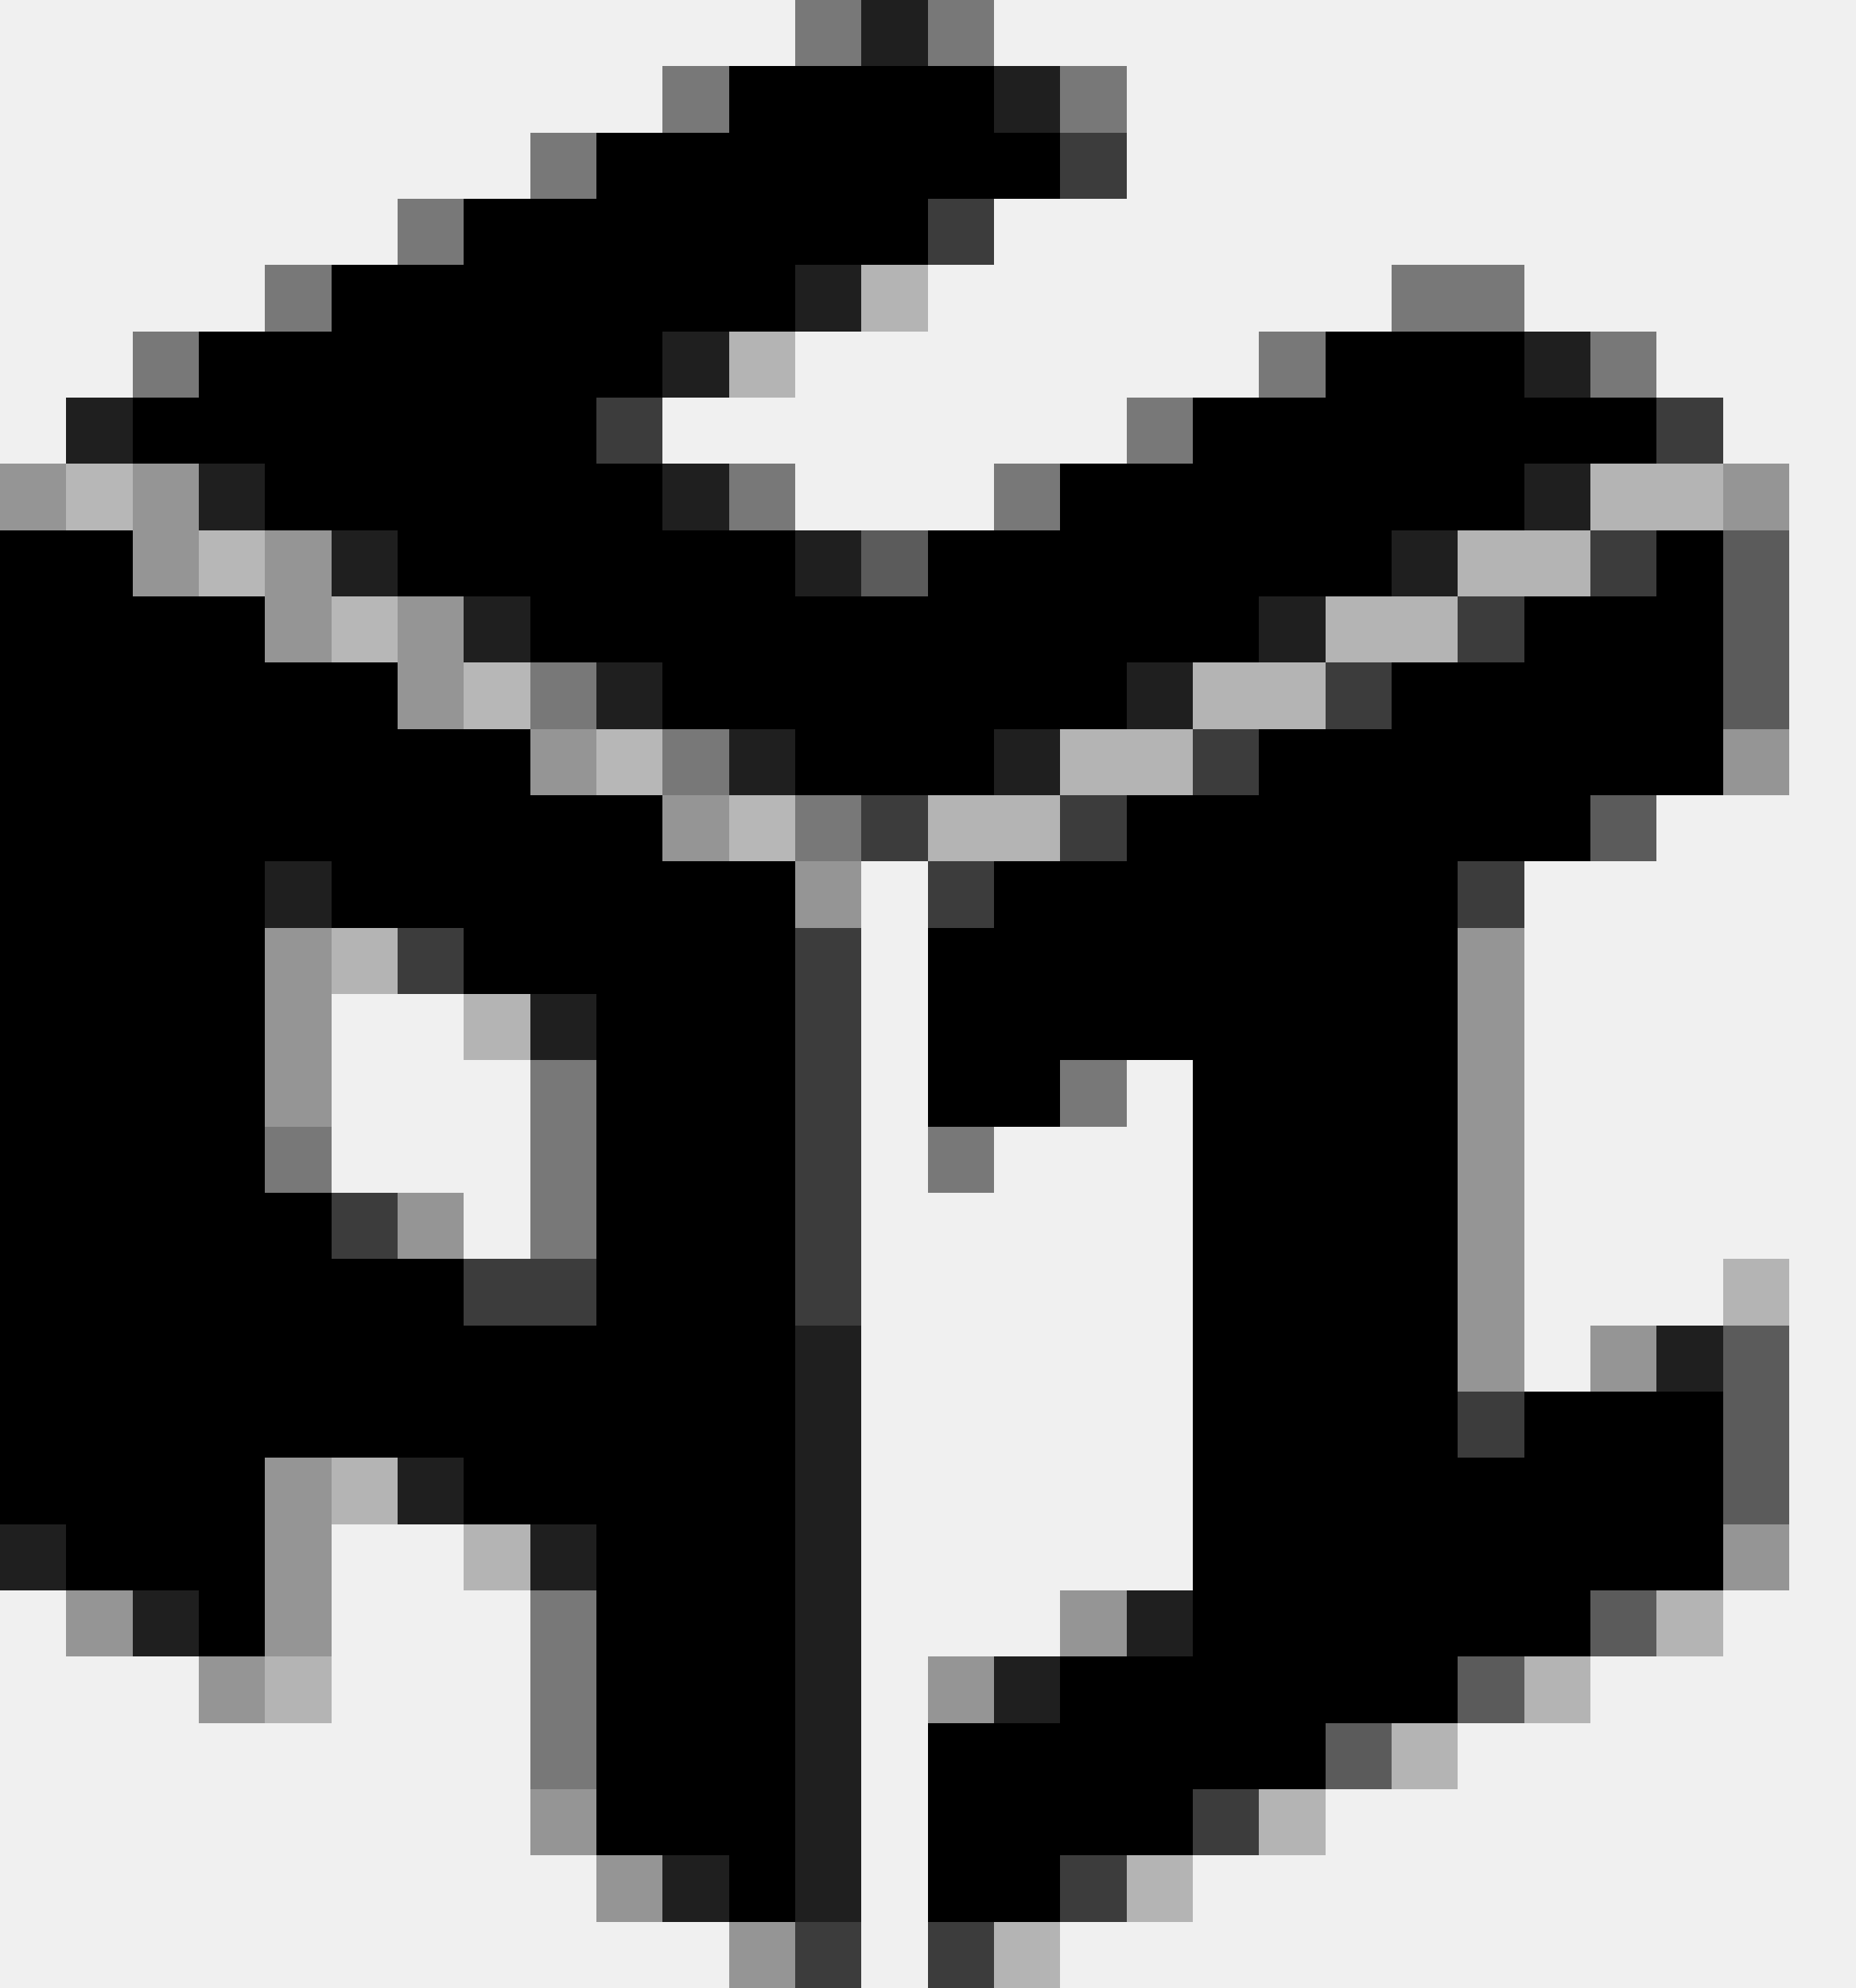
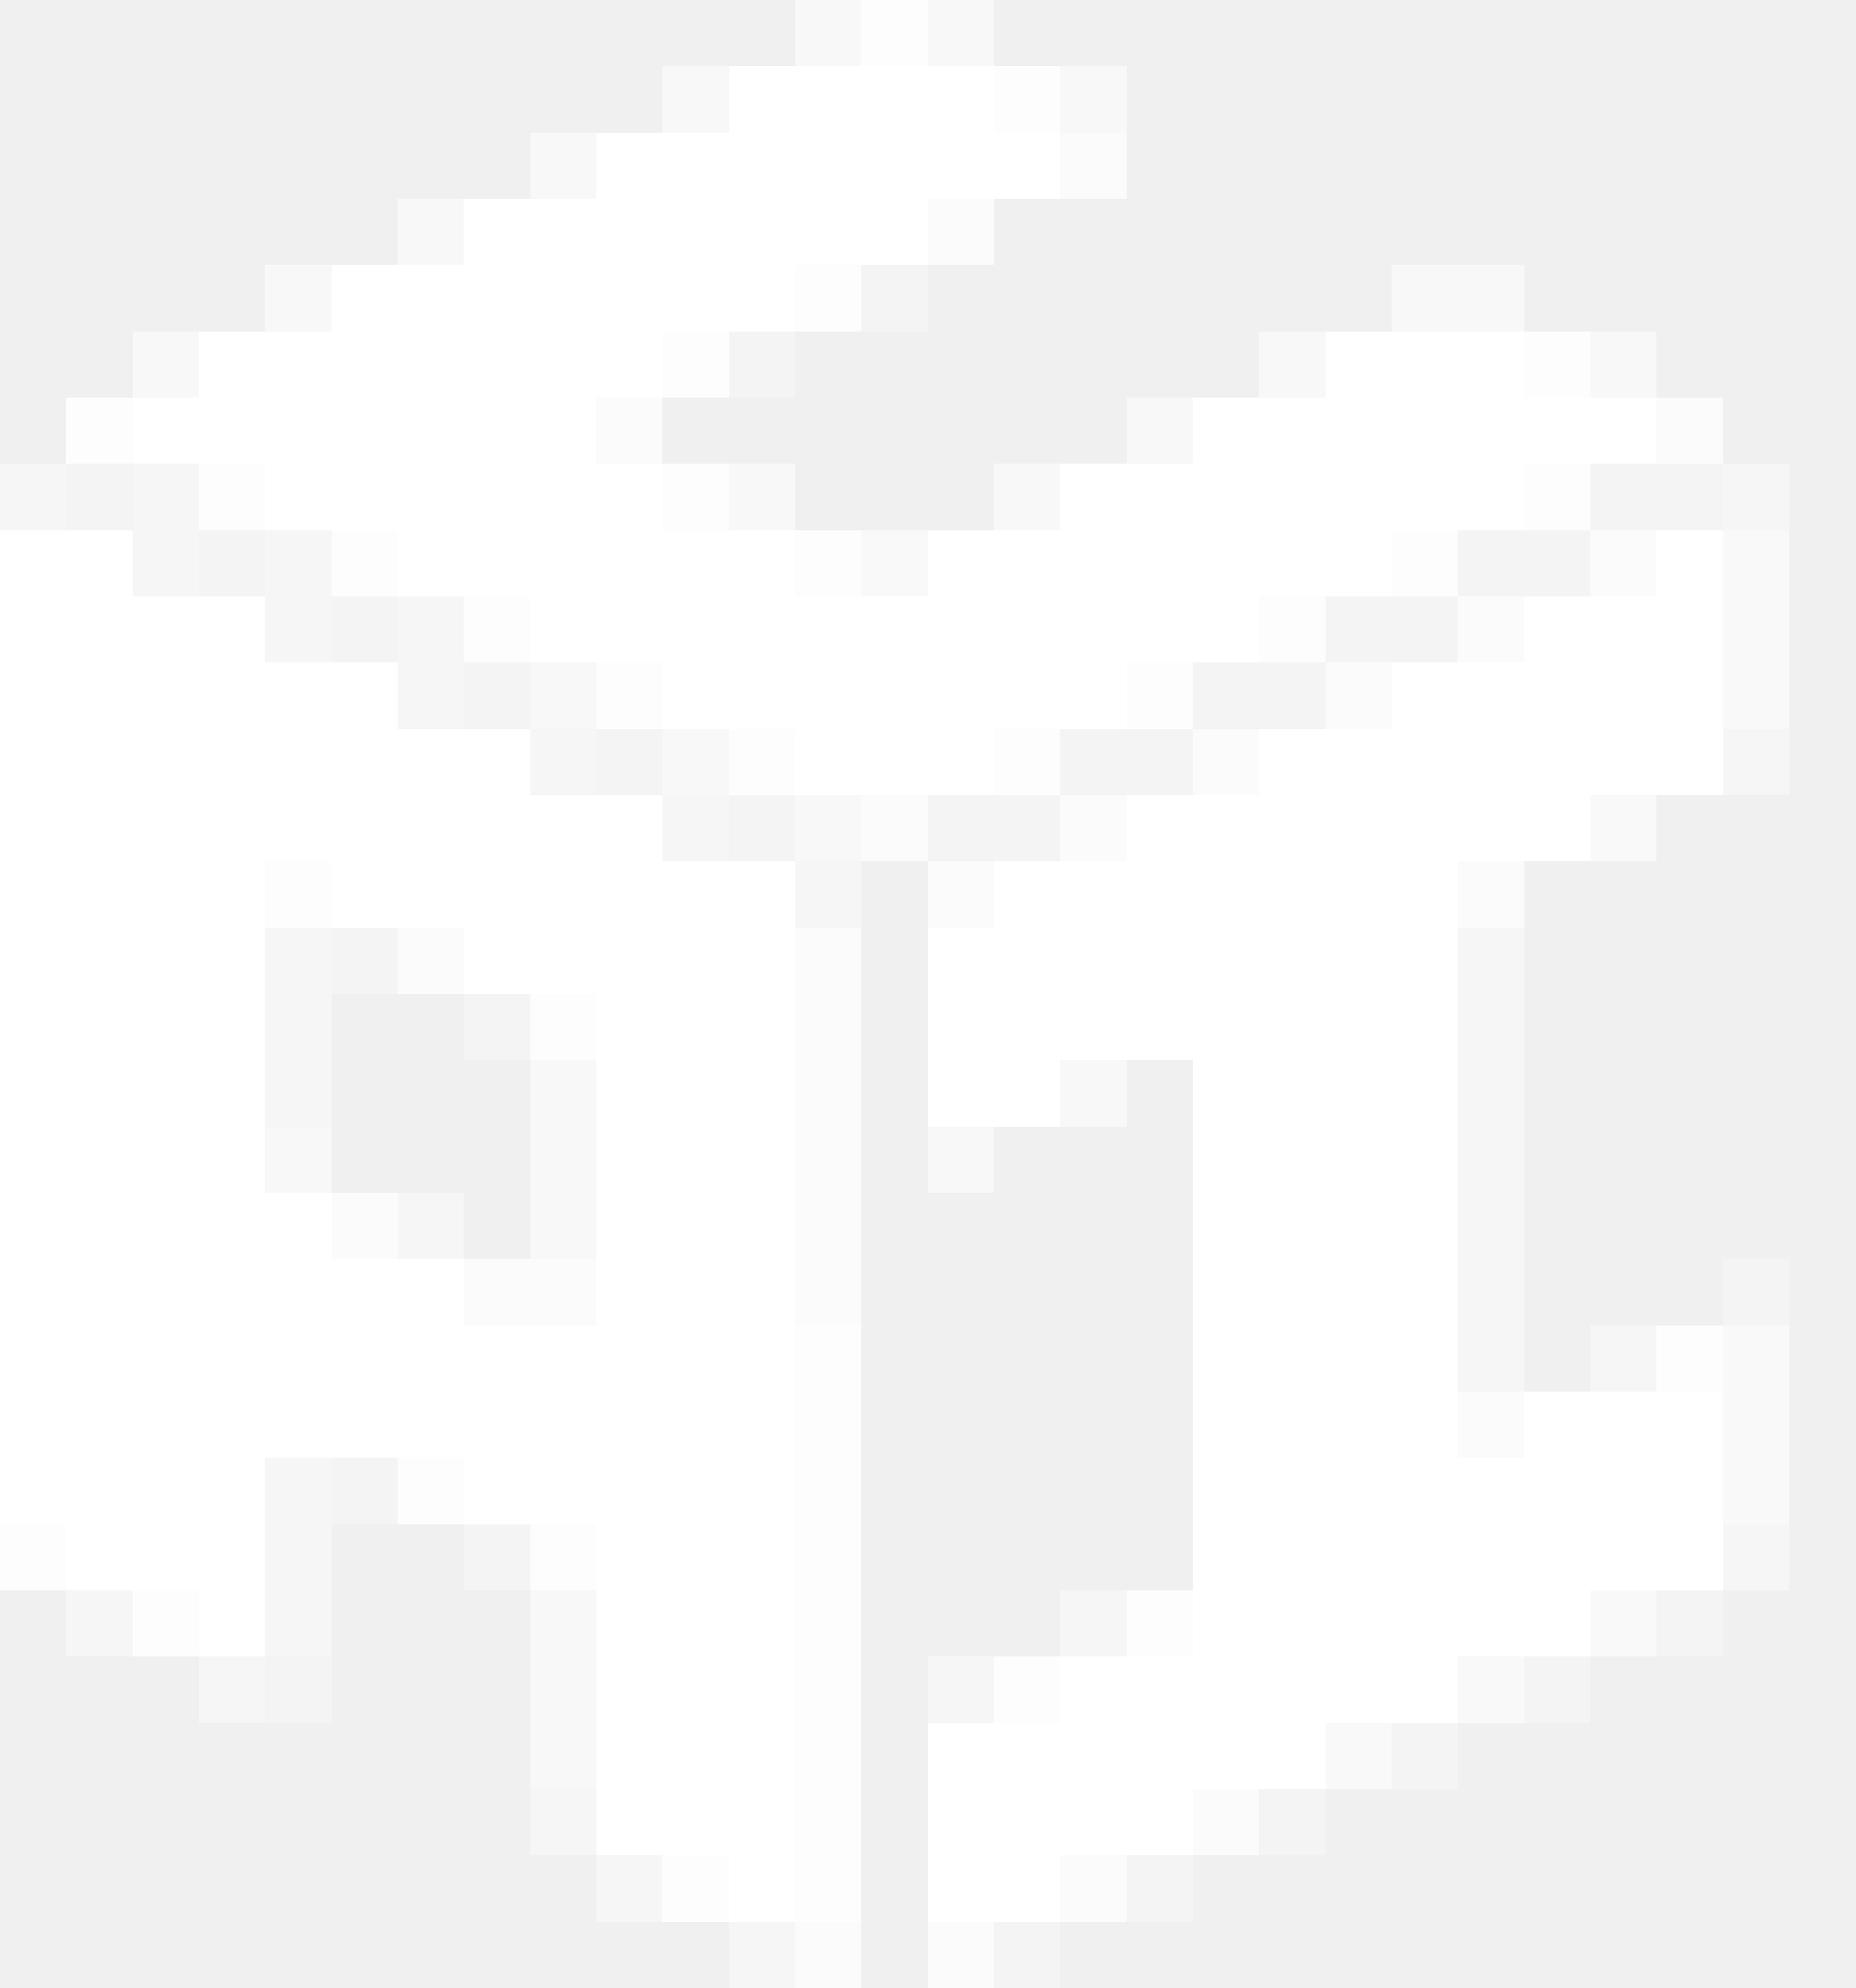
- <svg xmlns="http://www.w3.org/2000/svg" viewBox="0 0 28 30" fill="currentColor" shape-rendering="crispEdges">
+ <svg xmlns="http://www.w3.org/2000/svg" viewBox="0 0 28 30" fill="#FFFFFF" shape-rendering="crispEdges">
  <rect x="12" y="0" width="1" height="1" opacity="0.50" />
  <rect x="13" y="0" width="1" height="1" opacity="0.87" />
  <rect x="14" y="0" width="1" height="1" opacity="0.50" />
  <rect x="10" y="1" width="1" height="1" opacity="0.50" />
  <rect x="11" y="1" width="1" height="1" />
  <rect x="12" y="1" width="1" height="1" />
  <rect x="13" y="1" width="1" height="1" />
  <rect x="14" y="1" width="1" height="1" />
  <rect x="15" y="1" width="1" height="1" opacity="0.87" />
  <rect x="16" y="1" width="1" height="1" opacity="0.50" />
  <rect x="8" y="2" width="1" height="1" opacity="0.50" />
  <rect x="9" y="2" width="1" height="1" />
  <rect x="10" y="2" width="1" height="1" />
  <rect x="11" y="2" width="1" height="1" />
  <rect x="12" y="2" width="1" height="1" />
  <rect x="13" y="2" width="1" height="1" />
  <rect x="14" y="2" width="1" height="1" />
  <rect x="15" y="2" width="1" height="1" />
  <rect x="16" y="2" width="1" height="1" opacity="0.75" />
  <rect x="6" y="3" width="1" height="1" opacity="0.50" />
  <rect x="7" y="3" width="1" height="1" />
  <rect x="8" y="3" width="1" height="1" />
  <rect x="9" y="3" width="1" height="1" />
  <rect x="10" y="3" width="1" height="1" />
  <rect x="11" y="3" width="1" height="1" />
  <rect x="12" y="3" width="1" height="1" />
  <rect x="13" y="3" width="1" height="1" />
  <rect x="14" y="3" width="1" height="1" opacity="0.75" />
  <rect x="4" y="4" width="1" height="1" opacity="0.50" />
  <rect x="5" y="4" width="1" height="1" />
  <rect x="6" y="4" width="1" height="1" />
  <rect x="7" y="4" width="1" height="1" />
  <rect x="8" y="4" width="1" height="1" />
  <rect x="9" y="4" width="1" height="1" />
  <rect x="10" y="4" width="1" height="1" />
  <rect x="11" y="4" width="1" height="1" />
  <rect x="12" y="4" width="1" height="1" opacity="0.87" />
  <rect x="13" y="4" width="1" height="1" opacity="0.25" />
  <rect x="21" y="4" width="1" height="1" opacity="0.50" />
  <rect x="22" y="4" width="1" height="1" opacity="0.50" />
  <rect x="2" y="5" width="1" height="1" opacity="0.50" />
  <rect x="3" y="5" width="1" height="1" />
  <rect x="4" y="5" width="1" height="1" />
  <rect x="5" y="5" width="1" height="1" />
  <rect x="6" y="5" width="1" height="1" />
  <rect x="7" y="5" width="1" height="1" />
  <rect x="8" y="5" width="1" height="1" />
  <rect x="9" y="5" width="1" height="1" />
  <rect x="10" y="5" width="1" height="1" opacity="0.87" />
  <rect x="11" y="5" width="1" height="1" opacity="0.25" />
  <rect x="19" y="5" width="1" height="1" opacity="0.50" />
  <rect x="20" y="5" width="1" height="1" />
  <rect x="21" y="5" width="1" height="1" />
  <rect x="22" y="5" width="1" height="1" />
  <rect x="23" y="5" width="1" height="1" opacity="0.87" />
  <rect x="24" y="5" width="1" height="1" opacity="0.50" />
  <rect x="1" y="6" width="1" height="1" opacity="0.87" />
  <rect x="2" y="6" width="1" height="1" />
  <rect x="3" y="6" width="1" height="1" />
  <rect x="4" y="6" width="1" height="1" />
  <rect x="5" y="6" width="1" height="1" />
  <rect x="6" y="6" width="1" height="1" />
  <rect x="7" y="6" width="1" height="1" />
  <rect x="8" y="6" width="1" height="1" />
  <rect x="9" y="6" width="1" height="1" opacity="0.75" />
  <rect x="17" y="6" width="1" height="1" opacity="0.50" />
  <rect x="18" y="6" width="1" height="1" />
  <rect x="19" y="6" width="1" height="1" />
  <rect x="20" y="6" width="1" height="1" />
  <rect x="21" y="6" width="1" height="1" />
  <rect x="22" y="6" width="1" height="1" />
  <rect x="23" y="6" width="1" height="1" />
  <rect x="24" y="6" width="1" height="1" />
  <rect x="25" y="6" width="1" height="1" opacity="0.75" />
  <rect x="0" y="7" width="1" height="1" opacity="0.38" />
  <rect x="1" y="7" width="1" height="1" opacity="0.24" />
  <rect x="2" y="7" width="1" height="1" opacity="0.38" />
  <rect x="3" y="7" width="1" height="1" opacity="0.87" />
  <rect x="4" y="7" width="1" height="1" />
  <rect x="5" y="7" width="1" height="1" />
  <rect x="6" y="7" width="1" height="1" />
  <rect x="7" y="7" width="1" height="1" />
  <rect x="8" y="7" width="1" height="1" />
  <rect x="9" y="7" width="1" height="1" />
  <rect x="10" y="7" width="1" height="1" opacity="0.87" />
  <rect x="11" y="7" width="1" height="1" opacity="0.50" />
  <rect x="15" y="7" width="1" height="1" opacity="0.50" />
  <rect x="16" y="7" width="1" height="1" />
  <rect x="17" y="7" width="1" height="1" />
  <rect x="18" y="7" width="1" height="1" />
  <rect x="19" y="7" width="1" height="1" />
  <rect x="20" y="7" width="1" height="1" />
  <rect x="21" y="7" width="1" height="1" />
  <rect x="22" y="7" width="1" height="1" />
  <rect x="23" y="7" width="1" height="1" opacity="0.87" />
  <rect x="24" y="7" width="1" height="1" opacity="0.25" />
  <rect x="25" y="7" width="1" height="1" opacity="0.25" />
  <rect x="26" y="7" width="1" height="1" opacity="0.38" />
  <rect x="0" y="8" width="1" height="1" />
  <rect x="1" y="8" width="1" height="1" />
  <rect x="2" y="8" width="1" height="1" opacity="0.38" />
  <rect x="3" y="8" width="1" height="1" opacity="0.24" />
  <rect x="4" y="8" width="1" height="1" opacity="0.38" />
  <rect x="5" y="8" width="1" height="1" opacity="0.87" />
  <rect x="6" y="8" width="1" height="1" />
  <rect x="7" y="8" width="1" height="1" />
  <rect x="8" y="8" width="1" height="1" />
  <rect x="9" y="8" width="1" height="1" />
  <rect x="10" y="8" width="1" height="1" />
  <rect x="11" y="8" width="1" height="1" />
  <rect x="12" y="8" width="1" height="1" opacity="0.87" />
  <rect x="13" y="8" width="1" height="1" opacity="0.62" />
  <rect x="14" y="8" width="1" height="1" />
  <rect x="15" y="8" width="1" height="1" />
  <rect x="16" y="8" width="1" height="1" />
  <rect x="17" y="8" width="1" height="1" />
  <rect x="18" y="8" width="1" height="1" />
  <rect x="19" y="8" width="1" height="1" />
  <rect x="20" y="8" width="1" height="1" />
  <rect x="21" y="8" width="1" height="1" opacity="0.87" />
  <rect x="22" y="8" width="1" height="1" opacity="0.25" />
  <rect x="23" y="8" width="1" height="1" opacity="0.25" />
  <rect x="24" y="8" width="1" height="1" opacity="0.75" />
  <rect x="25" y="8" width="1" height="1" />
  <rect x="26" y="8" width="1" height="1" opacity="0.62" />
  <rect x="0" y="9" width="1" height="1" />
  <rect x="1" y="9" width="1" height="1" />
  <rect x="2" y="9" width="1" height="1" />
  <rect x="3" y="9" width="1" height="1" />
  <rect x="4" y="9" width="1" height="1" opacity="0.38" />
  <rect x="5" y="9" width="1" height="1" opacity="0.24" />
  <rect x="6" y="9" width="1" height="1" opacity="0.38" />
  <rect x="7" y="9" width="1" height="1" opacity="0.87" />
  <rect x="8" y="9" width="1" height="1" />
  <rect x="9" y="9" width="1" height="1" />
  <rect x="10" y="9" width="1" height="1" />
  <rect x="11" y="9" width="1" height="1" />
  <rect x="12" y="9" width="1" height="1" />
  <rect x="13" y="9" width="1" height="1" />
  <rect x="14" y="9" width="1" height="1" />
  <rect x="15" y="9" width="1" height="1" />
  <rect x="16" y="9" width="1" height="1" />
  <rect x="17" y="9" width="1" height="1" />
  <rect x="18" y="9" width="1" height="1" />
  <rect x="19" y="9" width="1" height="1" opacity="0.87" />
  <rect x="20" y="9" width="1" height="1" opacity="0.25" />
  <rect x="21" y="9" width="1" height="1" opacity="0.25" />
  <rect x="22" y="9" width="1" height="1" opacity="0.75" />
  <rect x="23" y="9" width="1" height="1" />
  <rect x="24" y="9" width="1" height="1" />
  <rect x="25" y="9" width="1" height="1" />
  <rect x="26" y="9" width="1" height="1" opacity="0.62" />
  <rect x="0" y="10" width="1" height="1" />
  <rect x="1" y="10" width="1" height="1" />
  <rect x="2" y="10" width="1" height="1" />
  <rect x="3" y="10" width="1" height="1" />
  <rect x="4" y="10" width="1" height="1" />
  <rect x="5" y="10" width="1" height="1" />
  <rect x="6" y="10" width="1" height="1" opacity="0.38" />
  <rect x="7" y="10" width="1" height="1" opacity="0.24" />
  <rect x="8" y="10" width="1" height="1" opacity="0.50" />
  <rect x="9" y="10" width="1" height="1" opacity="0.87" />
  <rect x="10" y="10" width="1" height="1" />
  <rect x="11" y="10" width="1" height="1" />
  <rect x="12" y="10" width="1" height="1" />
  <rect x="13" y="10" width="1" height="1" />
  <rect x="14" y="10" width="1" height="1" />
  <rect x="15" y="10" width="1" height="1" />
  <rect x="16" y="10" width="1" height="1" />
  <rect x="17" y="10" width="1" height="1" opacity="0.87" />
  <rect x="18" y="10" width="1" height="1" opacity="0.25" />
  <rect x="19" y="10" width="1" height="1" opacity="0.25" />
  <rect x="20" y="10" width="1" height="1" opacity="0.75" />
  <rect x="21" y="10" width="1" height="1" />
  <rect x="22" y="10" width="1" height="1" />
  <rect x="23" y="10" width="1" height="1" />
  <rect x="24" y="10" width="1" height="1" />
  <rect x="25" y="10" width="1" height="1" />
  <rect x="26" y="10" width="1" height="1" opacity="0.62" />
  <rect x="0" y="11" width="1" height="1" />
  <rect x="1" y="11" width="1" height="1" />
  <rect x="2" y="11" width="1" height="1" />
  <rect x="3" y="11" width="1" height="1" />
  <rect x="4" y="11" width="1" height="1" />
  <rect x="5" y="11" width="1" height="1" />
  <rect x="6" y="11" width="1" height="1" />
  <rect x="7" y="11" width="1" height="1" />
  <rect x="8" y="11" width="1" height="1" opacity="0.38" />
  <rect x="9" y="11" width="1" height="1" opacity="0.24" />
  <rect x="10" y="11" width="1" height="1" opacity="0.50" />
  <rect x="11" y="11" width="1" height="1" opacity="0.87" />
  <rect x="12" y="11" width="1" height="1" />
  <rect x="13" y="11" width="1" height="1" />
  <rect x="14" y="11" width="1" height="1" />
  <rect x="15" y="11" width="1" height="1" opacity="0.87" />
  <rect x="16" y="11" width="1" height="1" opacity="0.25" />
  <rect x="17" y="11" width="1" height="1" opacity="0.25" />
  <rect x="18" y="11" width="1" height="1" opacity="0.75" />
  <rect x="19" y="11" width="1" height="1" />
  <rect x="20" y="11" width="1" height="1" />
  <rect x="21" y="11" width="1" height="1" />
  <rect x="22" y="11" width="1" height="1" />
  <rect x="23" y="11" width="1" height="1" />
  <rect x="24" y="11" width="1" height="1" />
  <rect x="25" y="11" width="1" height="1" />
  <rect x="26" y="11" width="1" height="1" opacity="0.38" />
  <rect x="0" y="12" width="1" height="1" />
  <rect x="1" y="12" width="1" height="1" />
  <rect x="2" y="12" width="1" height="1" />
  <rect x="3" y="12" width="1" height="1" />
  <rect x="4" y="12" width="1" height="1" />
  <rect x="5" y="12" width="1" height="1" />
  <rect x="6" y="12" width="1" height="1" />
  <rect x="7" y="12" width="1" height="1" />
  <rect x="8" y="12" width="1" height="1" />
  <rect x="9" y="12" width="1" height="1" />
  <rect x="10" y="12" width="1" height="1" opacity="0.38" />
  <rect x="11" y="12" width="1" height="1" opacity="0.24" />
  <rect x="12" y="12" width="1" height="1" opacity="0.50" />
  <rect x="13" y="12" width="1" height="1" opacity="0.75" />
  <rect x="14" y="12" width="1" height="1" opacity="0.25" />
  <rect x="15" y="12" width="1" height="1" opacity="0.25" />
  <rect x="16" y="12" width="1" height="1" opacity="0.75" />
  <rect x="17" y="12" width="1" height="1" />
  <rect x="18" y="12" width="1" height="1" />
  <rect x="19" y="12" width="1" height="1" />
  <rect x="20" y="12" width="1" height="1" />
  <rect x="21" y="12" width="1" height="1" />
  <rect x="22" y="12" width="1" height="1" />
  <rect x="23" y="12" width="1" height="1" />
  <rect x="24" y="12" width="1" height="1" opacity="0.62" />
  <rect x="0" y="13" width="1" height="1" />
  <rect x="1" y="13" width="1" height="1" />
  <rect x="2" y="13" width="1" height="1" />
  <rect x="3" y="13" width="1" height="1" />
  <rect x="4" y="13" width="1" height="1" opacity="0.87" />
  <rect x="5" y="13" width="1" height="1" />
  <rect x="6" y="13" width="1" height="1" />
  <rect x="7" y="13" width="1" height="1" />
  <rect x="8" y="13" width="1" height="1" />
  <rect x="9" y="13" width="1" height="1" />
  <rect x="10" y="13" width="1" height="1" />
  <rect x="11" y="13" width="1" height="1" />
  <rect x="12" y="13" width="1" height="1" opacity="0.38" />
  <rect x="14" y="13" width="1" height="1" opacity="0.75" />
  <rect x="15" y="13" width="1" height="1" />
  <rect x="16" y="13" width="1" height="1" />
  <rect x="17" y="13" width="1" height="1" />
  <rect x="18" y="13" width="1" height="1" />
  <rect x="19" y="13" width="1" height="1" />
  <rect x="20" y="13" width="1" height="1" />
  <rect x="21" y="13" width="1" height="1" />
  <rect x="22" y="13" width="1" height="1" opacity="0.75" />
  <rect x="0" y="14" width="1" height="1" />
  <rect x="1" y="14" width="1" height="1" />
  <rect x="2" y="14" width="1" height="1" />
  <rect x="3" y="14" width="1" height="1" />
  <rect x="4" y="14" width="1" height="1" opacity="0.38" />
  <rect x="5" y="14" width="1" height="1" opacity="0.25" />
  <rect x="6" y="14" width="1" height="1" opacity="0.75" />
  <rect x="7" y="14" width="1" height="1" />
  <rect x="8" y="14" width="1" height="1" />
  <rect x="9" y="14" width="1" height="1" />
  <rect x="10" y="14" width="1" height="1" />
  <rect x="11" y="14" width="1" height="1" />
  <rect x="12" y="14" width="1" height="1" opacity="0.75" />
  <rect x="14" y="14" width="1" height="1" />
  <rect x="15" y="14" width="1" height="1" />
  <rect x="16" y="14" width="1" height="1" />
  <rect x="17" y="14" width="1" height="1" />
  <rect x="18" y="14" width="1" height="1" />
  <rect x="19" y="14" width="1" height="1" />
  <rect x="20" y="14" width="1" height="1" />
  <rect x="21" y="14" width="1" height="1" />
  <rect x="22" y="14" width="1" height="1" opacity="0.38" />
  <rect x="0" y="15" width="1" height="1" />
  <rect x="1" y="15" width="1" height="1" />
  <rect x="2" y="15" width="1" height="1" />
  <rect x="3" y="15" width="1" height="1" />
  <rect x="4" y="15" width="1" height="1" opacity="0.38" />
  <rect x="7" y="15" width="1" height="1" opacity="0.25" />
  <rect x="8" y="15" width="1" height="1" opacity="0.87" />
  <rect x="9" y="15" width="1" height="1" />
  <rect x="10" y="15" width="1" height="1" />
  <rect x="11" y="15" width="1" height="1" />
  <rect x="12" y="15" width="1" height="1" opacity="0.75" />
  <rect x="14" y="15" width="1" height="1" />
  <rect x="15" y="15" width="1" height="1" />
  <rect x="16" y="15" width="1" height="1" />
  <rect x="17" y="15" width="1" height="1" />
  <rect x="18" y="15" width="1" height="1" />
  <rect x="19" y="15" width="1" height="1" />
  <rect x="20" y="15" width="1" height="1" />
  <rect x="21" y="15" width="1" height="1" />
  <rect x="22" y="15" width="1" height="1" opacity="0.38" />
  <rect x="0" y="16" width="1" height="1" />
  <rect x="1" y="16" width="1" height="1" />
  <rect x="2" y="16" width="1" height="1" />
  <rect x="3" y="16" width="1" height="1" />
  <rect x="4" y="16" width="1" height="1" opacity="0.38" />
  <rect x="8" y="16" width="1" height="1" opacity="0.50" />
  <rect x="9" y="16" width="1" height="1" />
  <rect x="10" y="16" width="1" height="1" />
  <rect x="11" y="16" width="1" height="1" />
  <rect x="12" y="16" width="1" height="1" opacity="0.75" />
  <rect x="14" y="16" width="1" height="1" />
  <rect x="15" y="16" width="1" height="1" />
  <rect x="16" y="16" width="1" height="1" opacity="0.50" />
  <rect x="18" y="16" width="1" height="1" />
  <rect x="19" y="16" width="1" height="1" />
  <rect x="20" y="16" width="1" height="1" />
  <rect x="21" y="16" width="1" height="1" />
  <rect x="22" y="16" width="1" height="1" opacity="0.38" />
  <rect x="0" y="17" width="1" height="1" />
  <rect x="1" y="17" width="1" height="1" />
  <rect x="2" y="17" width="1" height="1" />
  <rect x="3" y="17" width="1" height="1" />
  <rect x="4" y="17" width="1" height="1" opacity="0.50" />
  <rect x="8" y="17" width="1" height="1" opacity="0.50" />
  <rect x="9" y="17" width="1" height="1" />
  <rect x="10" y="17" width="1" height="1" />
  <rect x="11" y="17" width="1" height="1" />
  <rect x="12" y="17" width="1" height="1" opacity="0.75" />
  <rect x="14" y="17" width="1" height="1" opacity="0.50" />
  <rect x="18" y="17" width="1" height="1" />
  <rect x="19" y="17" width="1" height="1" />
  <rect x="20" y="17" width="1" height="1" />
  <rect x="21" y="17" width="1" height="1" />
  <rect x="22" y="17" width="1" height="1" opacity="0.38" />
  <rect x="0" y="18" width="1" height="1" />
  <rect x="1" y="18" width="1" height="1" />
  <rect x="2" y="18" width="1" height="1" />
  <rect x="3" y="18" width="1" height="1" />
  <rect x="4" y="18" width="1" height="1" />
  <rect x="5" y="18" width="1" height="1" opacity="0.75" />
  <rect x="6" y="18" width="1" height="1" opacity="0.38" />
  <rect x="8" y="18" width="1" height="1" opacity="0.50" />
  <rect x="9" y="18" width="1" height="1" />
  <rect x="10" y="18" width="1" height="1" />
  <rect x="11" y="18" width="1" height="1" />
  <rect x="12" y="18" width="1" height="1" opacity="0.75" />
  <rect x="18" y="18" width="1" height="1" />
  <rect x="19" y="18" width="1" height="1" />
  <rect x="20" y="18" width="1" height="1" />
  <rect x="21" y="18" width="1" height="1" />
  <rect x="22" y="18" width="1" height="1" opacity="0.38" />
  <rect x="0" y="19" width="1" height="1" />
  <rect x="1" y="19" width="1" height="1" />
  <rect x="2" y="19" width="1" height="1" />
  <rect x="3" y="19" width="1" height="1" />
  <rect x="4" y="19" width="1" height="1" />
  <rect x="5" y="19" width="1" height="1" />
  <rect x="6" y="19" width="1" height="1" />
  <rect x="7" y="19" width="1" height="1" opacity="0.75" />
  <rect x="8" y="19" width="1" height="1" opacity="0.75" />
  <rect x="9" y="19" width="1" height="1" />
  <rect x="10" y="19" width="1" height="1" />
  <rect x="11" y="19" width="1" height="1" />
  <rect x="12" y="19" width="1" height="1" opacity="0.75" />
  <rect x="18" y="19" width="1" height="1" />
  <rect x="19" y="19" width="1" height="1" />
  <rect x="20" y="19" width="1" height="1" />
  <rect x="21" y="19" width="1" height="1" />
  <rect x="22" y="19" width="1" height="1" opacity="0.38" />
  <rect x="26" y="19" width="1" height="1" opacity="0.25" />
  <rect x="0" y="20" width="1" height="1" />
  <rect x="1" y="20" width="1" height="1" />
  <rect x="2" y="20" width="1" height="1" />
  <rect x="3" y="20" width="1" height="1" />
  <rect x="4" y="20" width="1" height="1" />
  <rect x="5" y="20" width="1" height="1" />
  <rect x="6" y="20" width="1" height="1" />
  <rect x="7" y="20" width="1" height="1" />
  <rect x="8" y="20" width="1" height="1" />
  <rect x="9" y="20" width="1" height="1" />
  <rect x="10" y="20" width="1" height="1" />
  <rect x="11" y="20" width="1" height="1" />
  <rect x="12" y="20" width="1" height="1" opacity="0.87" />
  <rect x="18" y="20" width="1" height="1" />
  <rect x="19" y="20" width="1" height="1" />
  <rect x="20" y="20" width="1" height="1" />
  <rect x="21" y="20" width="1" height="1" />
  <rect x="22" y="20" width="1" height="1" opacity="0.38" />
  <rect x="24" y="20" width="1" height="1" opacity="0.38" />
  <rect x="25" y="20" width="1" height="1" opacity="0.87" />
  <rect x="26" y="20" width="1" height="1" opacity="0.62" />
  <rect x="0" y="21" width="1" height="1" />
  <rect x="1" y="21" width="1" height="1" />
  <rect x="2" y="21" width="1" height="1" />
  <rect x="3" y="21" width="1" height="1" />
  <rect x="4" y="21" width="1" height="1" />
  <rect x="5" y="21" width="1" height="1" />
  <rect x="6" y="21" width="1" height="1" />
  <rect x="7" y="21" width="1" height="1" />
  <rect x="8" y="21" width="1" height="1" />
  <rect x="9" y="21" width="1" height="1" />
  <rect x="10" y="21" width="1" height="1" />
  <rect x="11" y="21" width="1" height="1" />
  <rect x="12" y="21" width="1" height="1" opacity="0.87" />
  <rect x="18" y="21" width="1" height="1" />
  <rect x="19" y="21" width="1" height="1" />
  <rect x="20" y="21" width="1" height="1" />
  <rect x="21" y="21" width="1" height="1" />
  <rect x="22" y="21" width="1" height="1" opacity="0.75" />
  <rect x="23" y="21" width="1" height="1" />
  <rect x="24" y="21" width="1" height="1" />
  <rect x="25" y="21" width="1" height="1" />
  <rect x="26" y="21" width="1" height="1" opacity="0.62" />
  <rect x="0" y="22" width="1" height="1" />
  <rect x="1" y="22" width="1" height="1" />
  <rect x="2" y="22" width="1" height="1" />
  <rect x="3" y="22" width="1" height="1" />
  <rect x="4" y="22" width="1" height="1" opacity="0.38" />
  <rect x="5" y="22" width="1" height="1" opacity="0.25" />
  <rect x="6" y="22" width="1" height="1" opacity="0.87" />
  <rect x="7" y="22" width="1" height="1" />
  <rect x="8" y="22" width="1" height="1" />
  <rect x="9" y="22" width="1" height="1" />
  <rect x="10" y="22" width="1" height="1" />
  <rect x="11" y="22" width="1" height="1" />
  <rect x="12" y="22" width="1" height="1" opacity="0.87" />
  <rect x="18" y="22" width="1" height="1" />
  <rect x="19" y="22" width="1" height="1" />
  <rect x="20" y="22" width="1" height="1" />
  <rect x="21" y="22" width="1" height="1" />
  <rect x="22" y="22" width="1" height="1" />
  <rect x="23" y="22" width="1" height="1" />
  <rect x="24" y="22" width="1" height="1" />
  <rect x="25" y="22" width="1" height="1" />
  <rect x="26" y="22" width="1" height="1" opacity="0.62" />
  <rect x="0" y="23" width="1" height="1" opacity="0.87" />
  <rect x="1" y="23" width="1" height="1" />
  <rect x="2" y="23" width="1" height="1" />
  <rect x="3" y="23" width="1" height="1" />
  <rect x="4" y="23" width="1" height="1" opacity="0.38" />
  <rect x="7" y="23" width="1" height="1" opacity="0.25" />
  <rect x="8" y="23" width="1" height="1" opacity="0.87" />
  <rect x="9" y="23" width="1" height="1" />
  <rect x="10" y="23" width="1" height="1" />
  <rect x="11" y="23" width="1" height="1" />
  <rect x="12" y="23" width="1" height="1" opacity="0.87" />
  <rect x="18" y="23" width="1" height="1" />
  <rect x="19" y="23" width="1" height="1" />
  <rect x="20" y="23" width="1" height="1" />
  <rect x="21" y="23" width="1" height="1" />
  <rect x="22" y="23" width="1" height="1" />
  <rect x="23" y="23" width="1" height="1" />
  <rect x="24" y="23" width="1" height="1" />
  <rect x="25" y="23" width="1" height="1" />
  <rect x="26" y="23" width="1" height="1" opacity="0.38" />
  <rect x="1" y="24" width="1" height="1" opacity="0.38" />
  <rect x="2" y="24" width="1" height="1" opacity="0.87" />
  <rect x="3" y="24" width="1" height="1" />
  <rect x="4" y="24" width="1" height="1" opacity="0.38" />
  <rect x="8" y="24" width="1" height="1" opacity="0.50" />
  <rect x="9" y="24" width="1" height="1" />
  <rect x="10" y="24" width="1" height="1" />
  <rect x="11" y="24" width="1" height="1" />
  <rect x="12" y="24" width="1" height="1" opacity="0.87" />
  <rect x="16" y="24" width="1" height="1" opacity="0.38" />
  <rect x="17" y="24" width="1" height="1" opacity="0.87" />
  <rect x="18" y="24" width="1" height="1" />
  <rect x="19" y="24" width="1" height="1" />
  <rect x="20" y="24" width="1" height="1" />
  <rect x="21" y="24" width="1" height="1" />
  <rect x="22" y="24" width="1" height="1" />
  <rect x="23" y="24" width="1" height="1" />
  <rect x="24" y="24" width="1" height="1" opacity="0.62" />
  <rect x="25" y="24" width="1" height="1" opacity="0.25" />
  <rect x="3" y="25" width="1" height="1" opacity="0.38" />
  <rect x="4" y="25" width="1" height="1" opacity="0.25" />
  <rect x="8" y="25" width="1" height="1" opacity="0.50" />
  <rect x="9" y="25" width="1" height="1" />
  <rect x="10" y="25" width="1" height="1" />
  <rect x="11" y="25" width="1" height="1" />
  <rect x="12" y="25" width="1" height="1" opacity="0.87" />
  <rect x="14" y="25" width="1" height="1" opacity="0.38" />
  <rect x="15" y="25" width="1" height="1" opacity="0.87" />
  <rect x="16" y="25" width="1" height="1" />
  <rect x="17" y="25" width="1" height="1" />
  <rect x="18" y="25" width="1" height="1" />
  <rect x="19" y="25" width="1" height="1" />
  <rect x="20" y="25" width="1" height="1" />
  <rect x="21" y="25" width="1" height="1" />
  <rect x="22" y="25" width="1" height="1" opacity="0.62" />
  <rect x="23" y="25" width="1" height="1" opacity="0.25" />
  <rect x="8" y="26" width="1" height="1" opacity="0.50" />
  <rect x="9" y="26" width="1" height="1" />
  <rect x="10" y="26" width="1" height="1" />
  <rect x="11" y="26" width="1" height="1" />
  <rect x="12" y="26" width="1" height="1" opacity="0.87" />
  <rect x="14" y="26" width="1" height="1" />
  <rect x="15" y="26" width="1" height="1" />
  <rect x="16" y="26" width="1" height="1" />
  <rect x="17" y="26" width="1" height="1" />
  <rect x="18" y="26" width="1" height="1" />
  <rect x="19" y="26" width="1" height="1" />
  <rect x="20" y="26" width="1" height="1" opacity="0.62" />
  <rect x="21" y="26" width="1" height="1" opacity="0.25" />
  <rect x="8" y="27" width="1" height="1" opacity="0.38" />
  <rect x="9" y="27" width="1" height="1" />
  <rect x="10" y="27" width="1" height="1" />
  <rect x="11" y="27" width="1" height="1" />
  <rect x="12" y="27" width="1" height="1" opacity="0.87" />
  <rect x="14" y="27" width="1" height="1" />
  <rect x="15" y="27" width="1" height="1" />
  <rect x="16" y="27" width="1" height="1" />
  <rect x="17" y="27" width="1" height="1" />
  <rect x="18" y="27" width="1" height="1" opacity="0.75" />
  <rect x="19" y="27" width="1" height="1" opacity="0.25" />
  <rect x="9" y="28" width="1" height="1" opacity="0.38" />
  <rect x="10" y="28" width="1" height="1" opacity="0.87" />
  <rect x="11" y="28" width="1" height="1" />
  <rect x="12" y="28" width="1" height="1" opacity="0.87" />
  <rect x="14" y="28" width="1" height="1" />
  <rect x="15" y="28" width="1" height="1" />
  <rect x="16" y="28" width="1" height="1" opacity="0.75" />
  <rect x="17" y="28" width="1" height="1" opacity="0.25" />
  <rect x="11" y="29" width="1" height="1" opacity="0.38" />
  <rect x="12" y="29" width="1" height="1" opacity="0.75" />
  <rect x="14" y="29" width="1" height="1" opacity="0.75" />
  <rect x="15" y="29" width="1" height="1" opacity="0.25" />
</svg>
